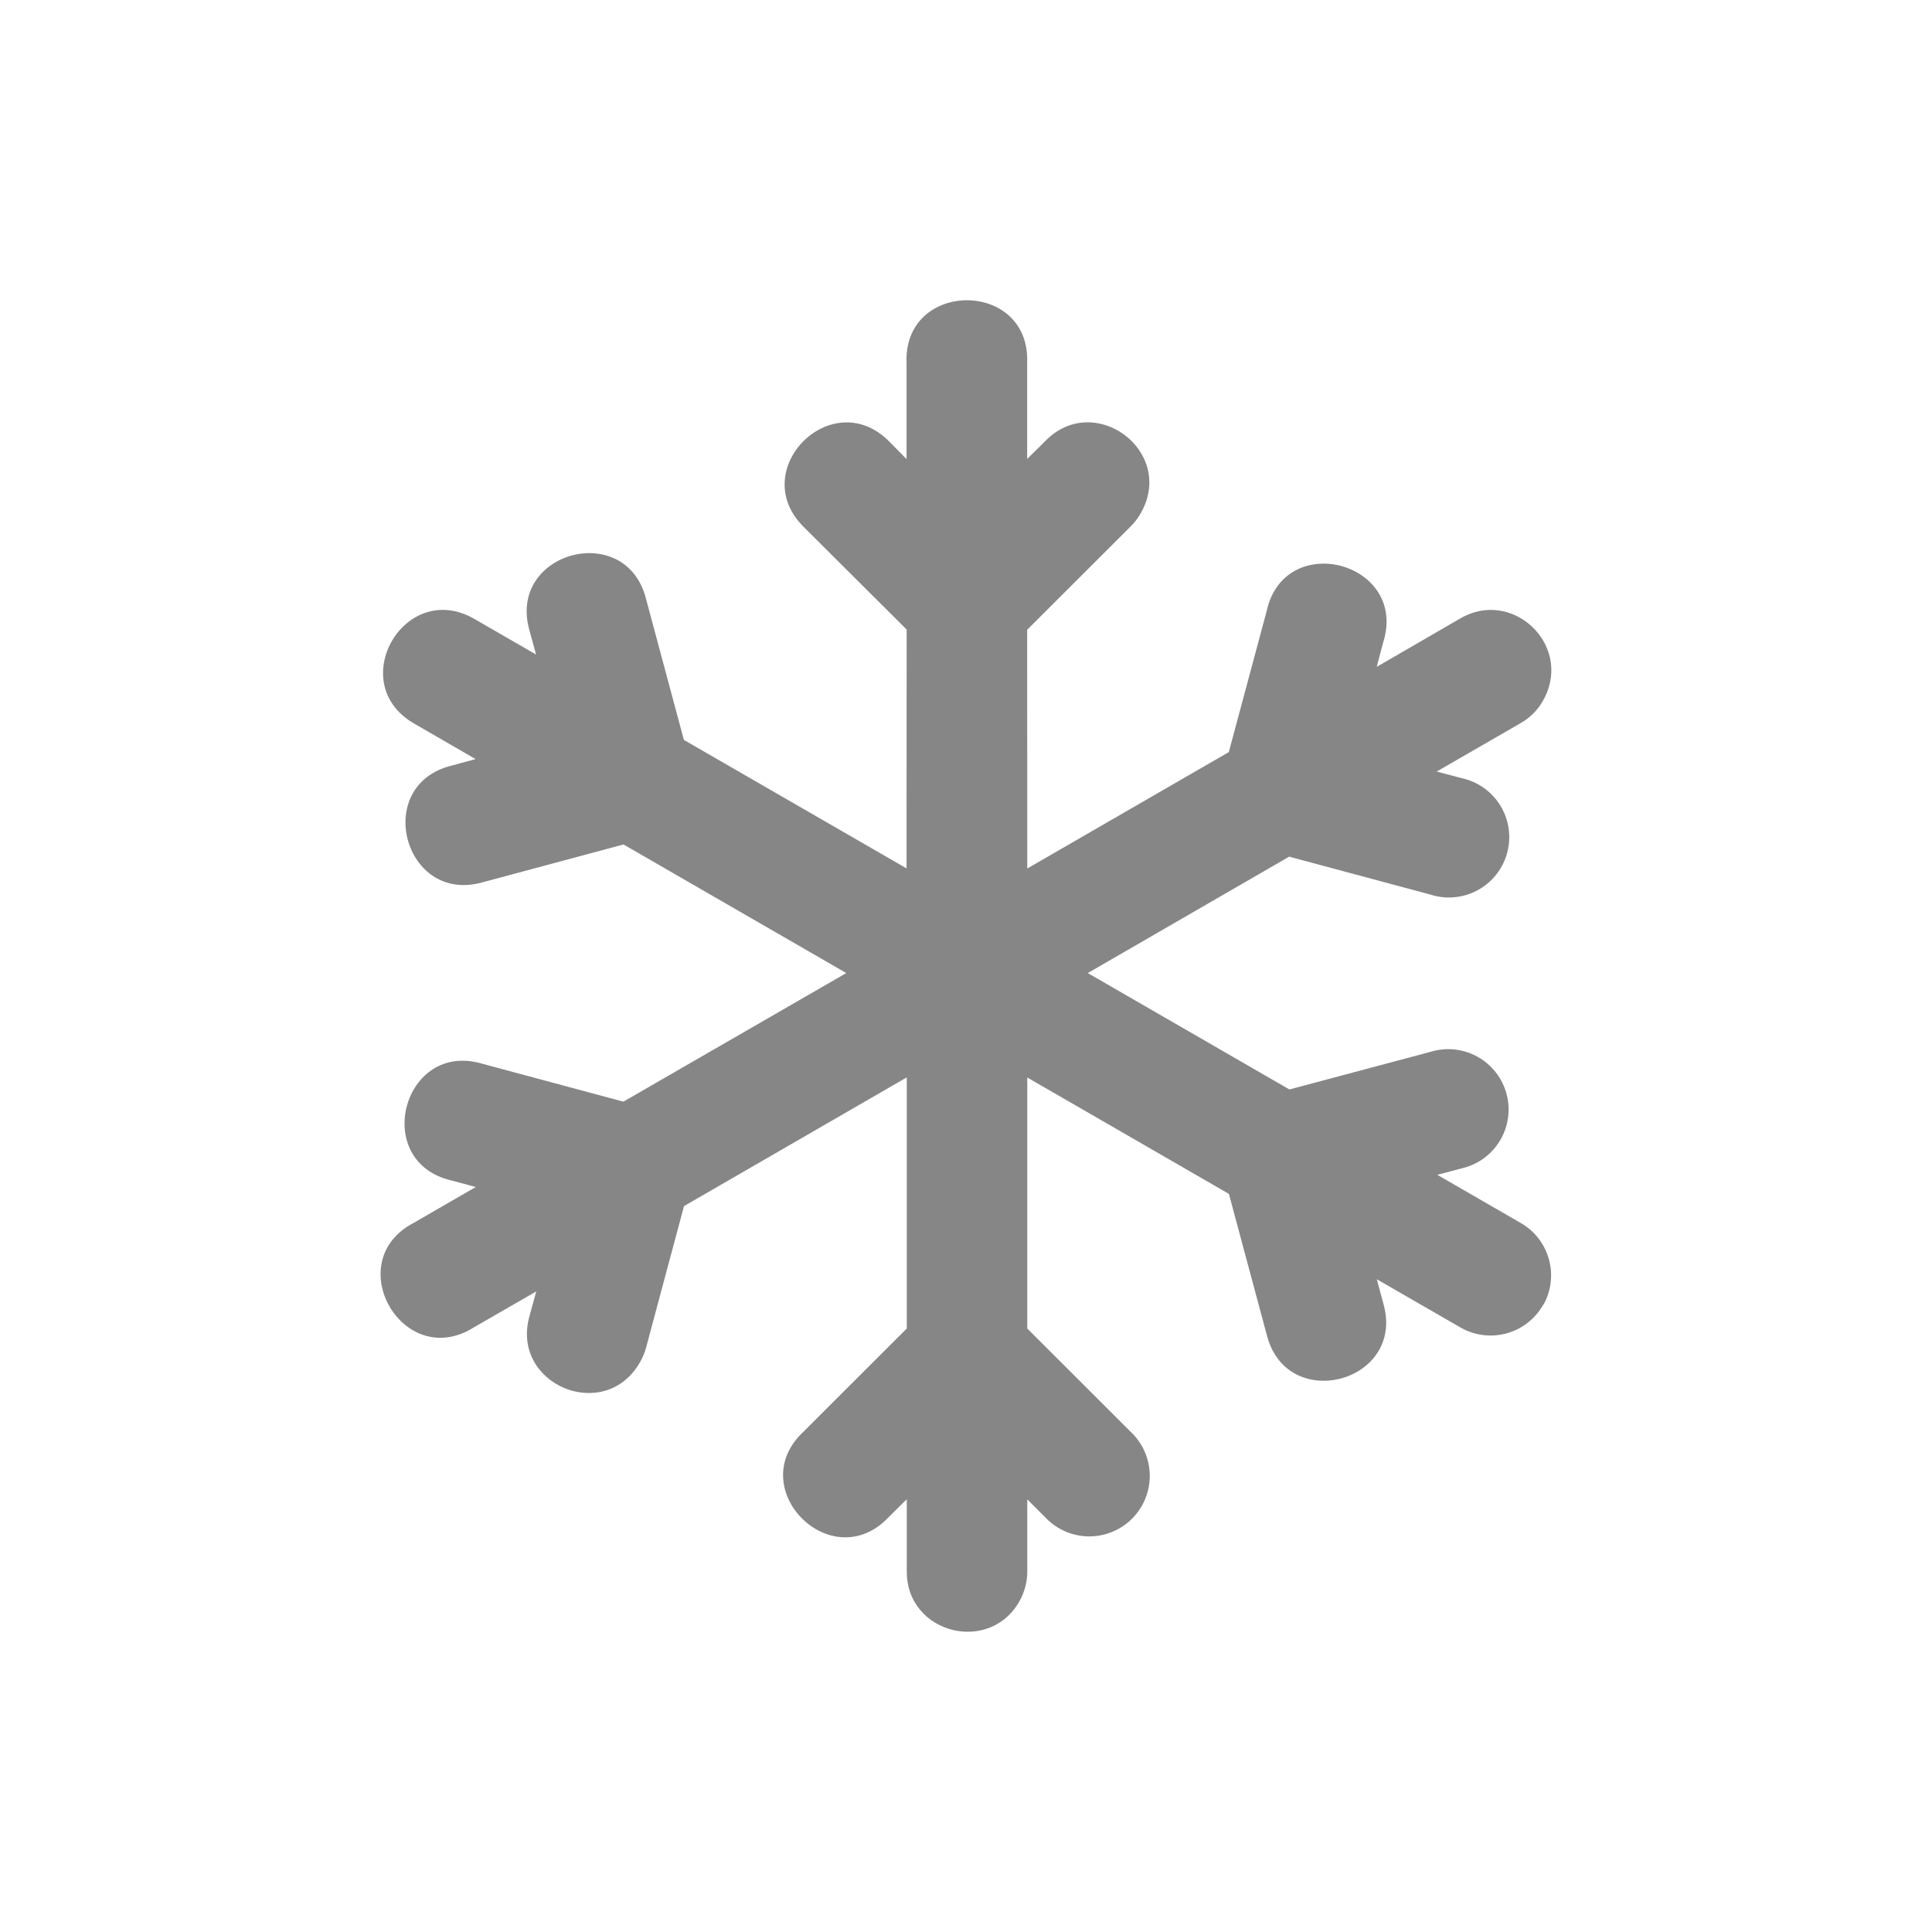
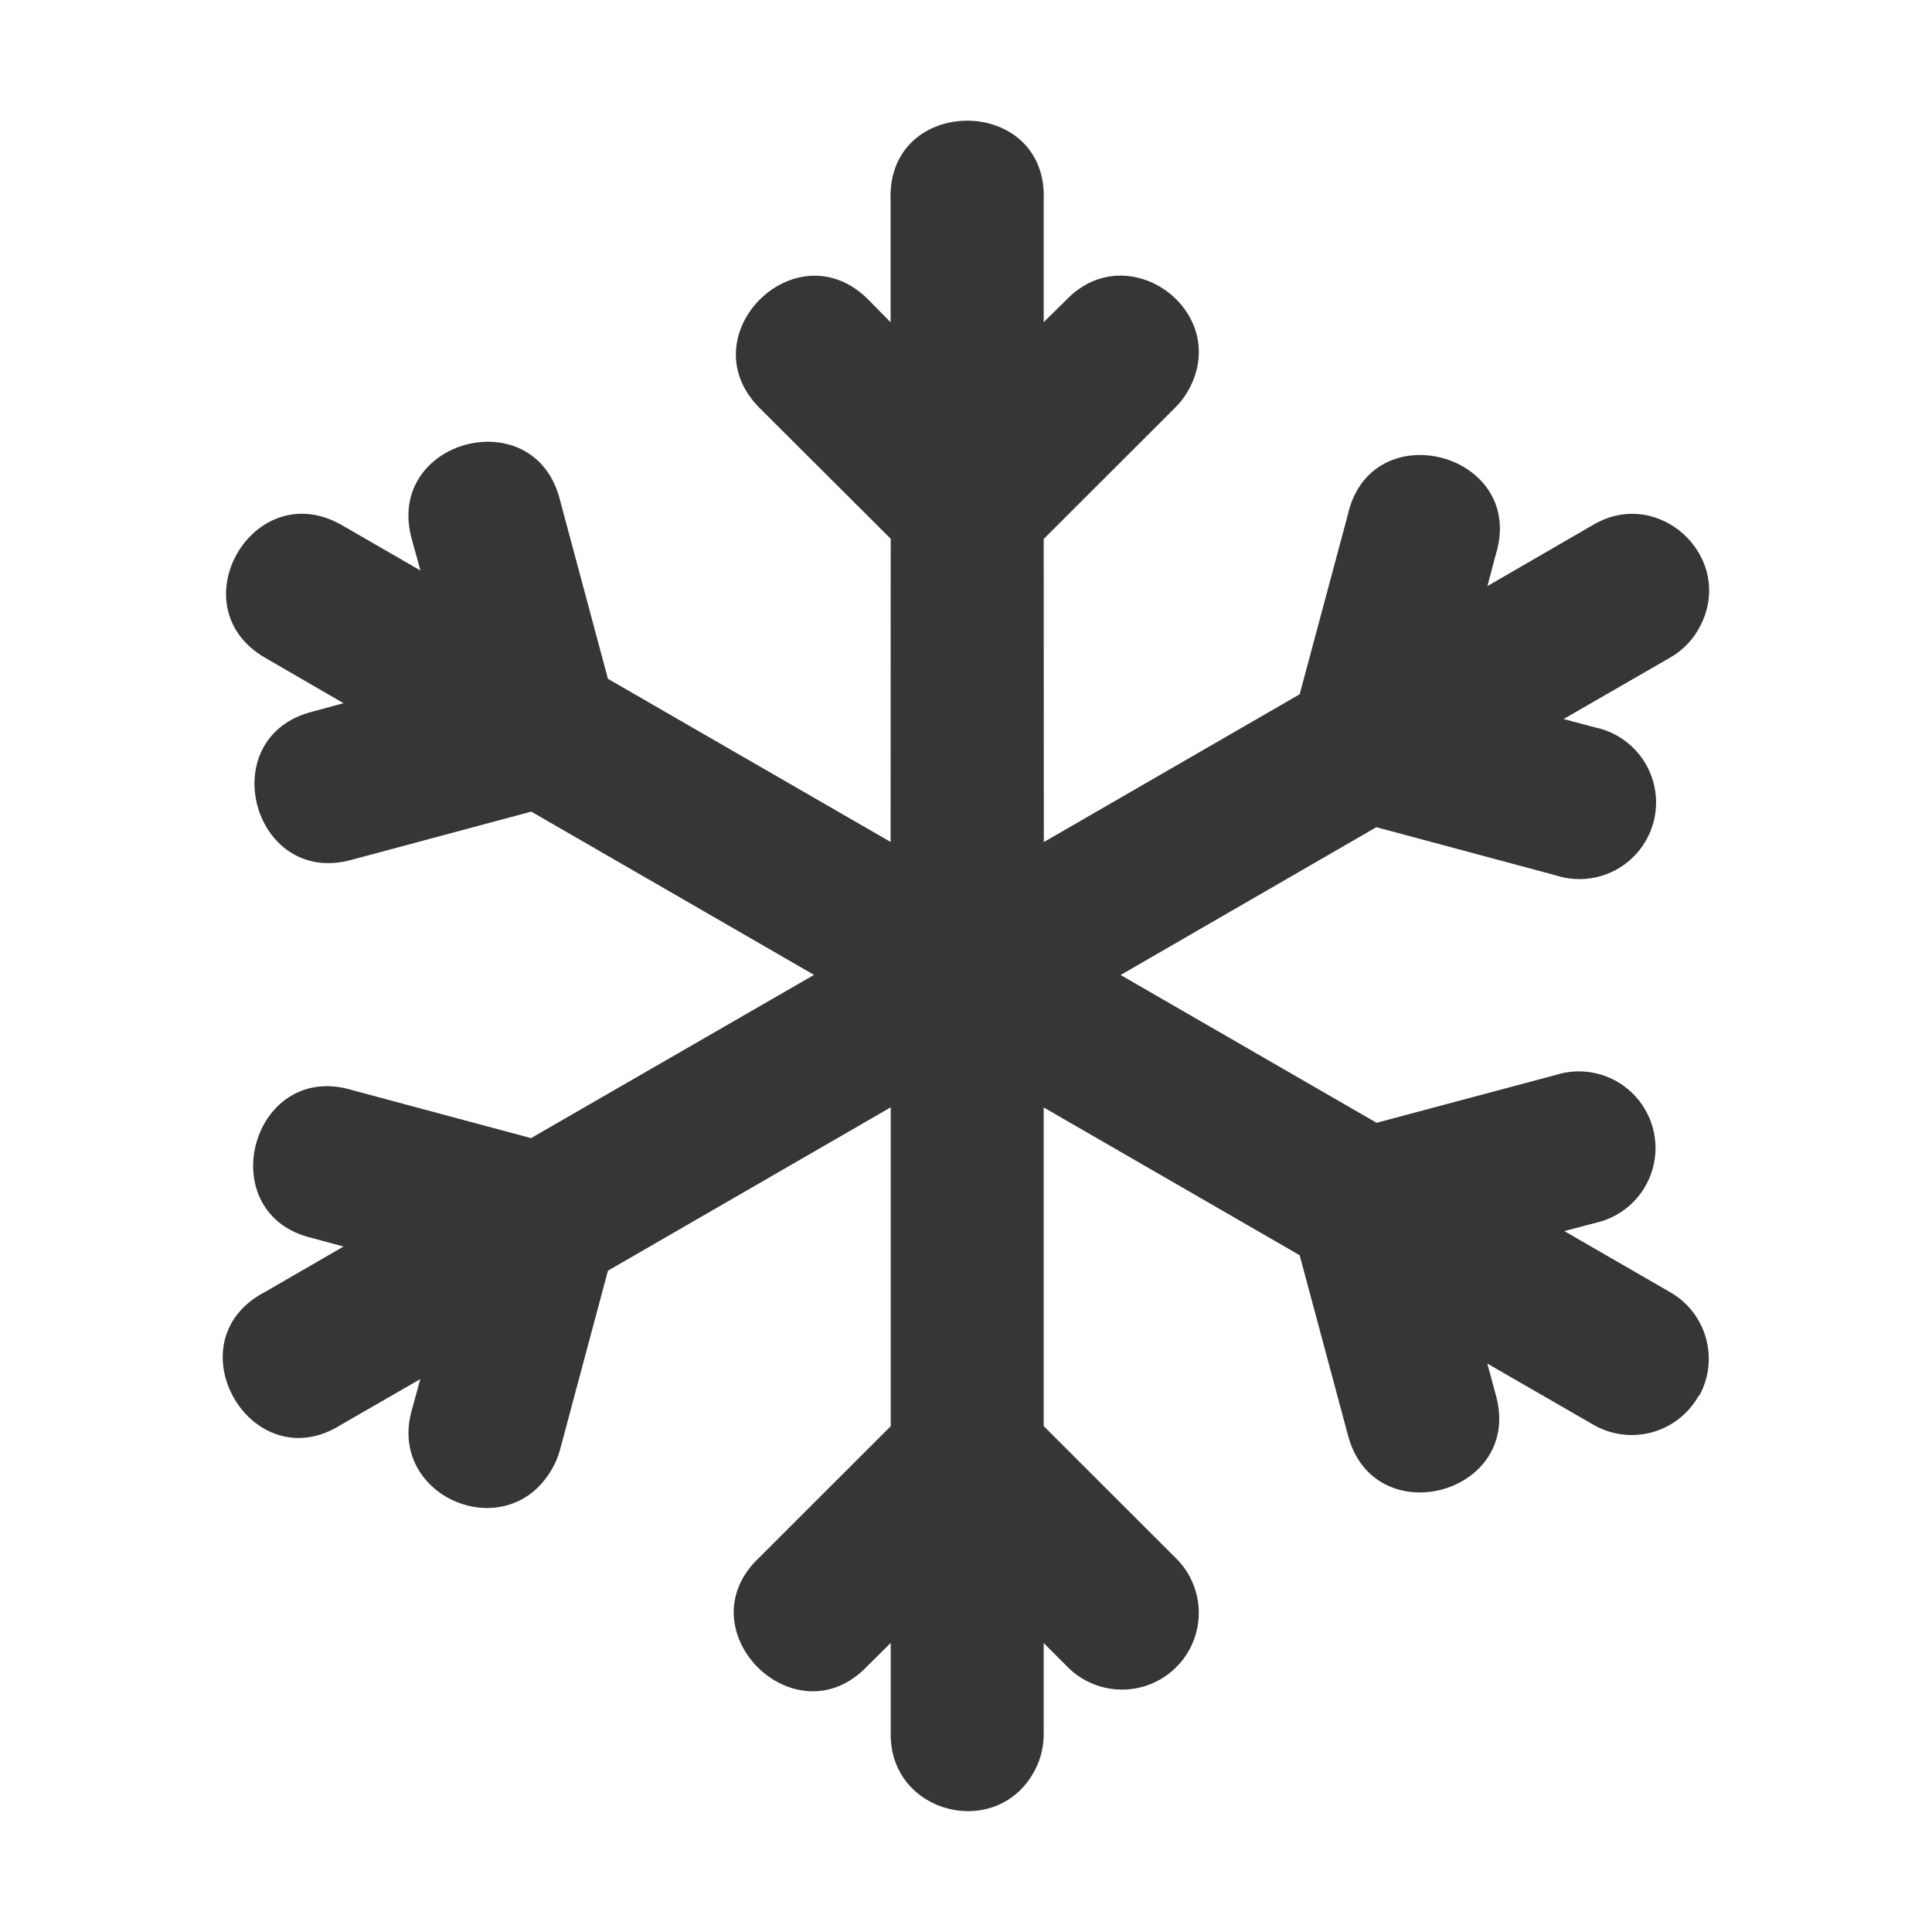
<svg xmlns="http://www.w3.org/2000/svg" width="16" height="16.001" version="1.1">
-   <path d="m12.783 10.806a0.5 0.5 0 0 0-0.193-0.68l-0.686-0.396 0.2-0.053a0.5 0.5 0 1 0-0.259-0.965l-1.166 0.311-1.67-0.964 1.668-0.964 1.166 0.313a0.5 0.5 0 1 0 0.26-0.964l-0.204-0.054 0.69-0.398a0.496 0.496 0 0 0 0.204-0.214c0.224-0.447-0.275-0.91-0.704-0.653l-0.687 0.398 0.053-0.2c0.212-0.666-0.816-0.942-0.965-0.26l-0.313 1.166-1.669 0.964-1e-3 -1.977 0.854-0.853a0.498 0.498 0 0 0 0.091-0.12c0.282-0.51-0.392-1.008-0.797-0.588l-0.148 0.146v-0.793c0.03-0.695-1.028-0.695-0.999 0v0.794l-0.146-0.148c-0.472-0.472-1.18 0.236-0.708 0.708l0.855 0.852-1e-3 1.978-1.844-1.064-0.313-1.166c-0.164-0.658-1.152-0.393-0.966 0.259l0.055 0.2-0.511-0.295c-0.578-0.333-1.078 0.533-0.5 0.866l0.51 0.295-0.2 0.054c-0.658 0.164-0.393 1.152 0.259 0.966l1.166-0.313 1.845 1.065-1.846 1.065-1.165-0.313c-0.66-0.2-0.93 0.811-0.258 0.966l0.2 0.054-0.512 0.296c-0.617 0.321-0.089 1.238 0.499 0.865l0.514-0.296-0.055 0.201c-0.163 0.569 0.623 0.899 0.915 0.384a0.497 0.497 0 0 0 0.051-0.124l0.313-1.168 1.845-1.066v2.08l-0.855 0.854c-0.505 0.47 0.234 1.21 0.706 0.707l0.149-0.147v0.59c-8e-3 0.533 0.712 0.705 0.947 0.228a0.5 0.5 0 0 0 0.051-0.228v-0.589l0.146 0.146a0.501 0.501 0 1 0 0.708-0.708l-0.854-0.853v-2.079l1.67 0.964 0.313 1.166c0.165 0.659 1.153 0.394 0.966-0.258l-0.054-0.201 0.687 0.396a0.5 0.5 0 0 0 0.692-0.187z" fill="#363636" opacity=".6" />
+   <path d="m14.072 11.562a0.635 0.635 0 0 0-0.245-0.863l-0.871-0.503 0.254-0.067a0.635 0.635 0 1 0-0.329-1.225l-1.48 0.395-2.12-1.224 2.118-1.224 1.48 0.397a0.635 0.635 0 1 0 0.33-1.224l-0.259-0.069 0.876-0.505a0.63 0.63 0 0 0 0.259-0.272c0.284-0.567-0.349-1.155-0.894-0.829l-0.872 0.505 0.067-0.254c0.269-0.846-1.036-1.196-1.225-0.33l-0.397 1.48-2.119 1.224-0.001-2.51 1.084-1.083a0.632 0.632 0 0 0 0.116-0.152c0.358-0.647-0.498-1.28-1.012-0.746l-0.188 0.185v-1.007c0.038-0.882-1.305-0.882-1.268 0v1.008l-0.185-0.188c-0.599-0.599-1.498 0.3-0.899 0.899l1.085 1.082-0.001 2.511-2.341-1.351-0.397-1.48c-0.208-0.835-1.462-0.499-1.226 0.329l0.07 0.254-0.649-0.375c-0.734-0.423-1.369 0.677-0.635 1.099l0.647 0.375-0.254 0.069c-0.835 0.208-0.499 1.462 0.329 1.226l1.48-0.397 2.342 1.352-2.344 1.352-1.479-0.397c-0.838-0.254-1.181 1.03-0.328 1.226l0.254 0.069-0.65 0.376c-0.783 0.408-0.113 1.572 0.633 1.098l0.653-0.376-0.07 0.255c-0.207 0.722 0.791 1.141 1.162 0.487a0.631 0.631 0 0 0 0.065-0.157l0.397-1.483 2.342-1.353v2.641l-1.085 1.084c-0.641 0.597 0.297 1.536 0.896 0.898l0.189-0.187v0.749c-0.01 0.677 0.904 0.895 1.202 0.289a0.635 0.635 0 0 0 0.065-0.289v-0.748l0.185 0.185a0.636 0.636 0 1 0 0.899-0.899l-1.084-1.083v-2.639l2.12 1.224 0.397 1.48c0.209 0.837 1.464 0.5 1.226-0.328l-0.069-0.255 0.872 0.503a0.635 0.635 0 0 0 0.879-0.237z" fill="#363636" stroke-width="1.27" />
</svg>
